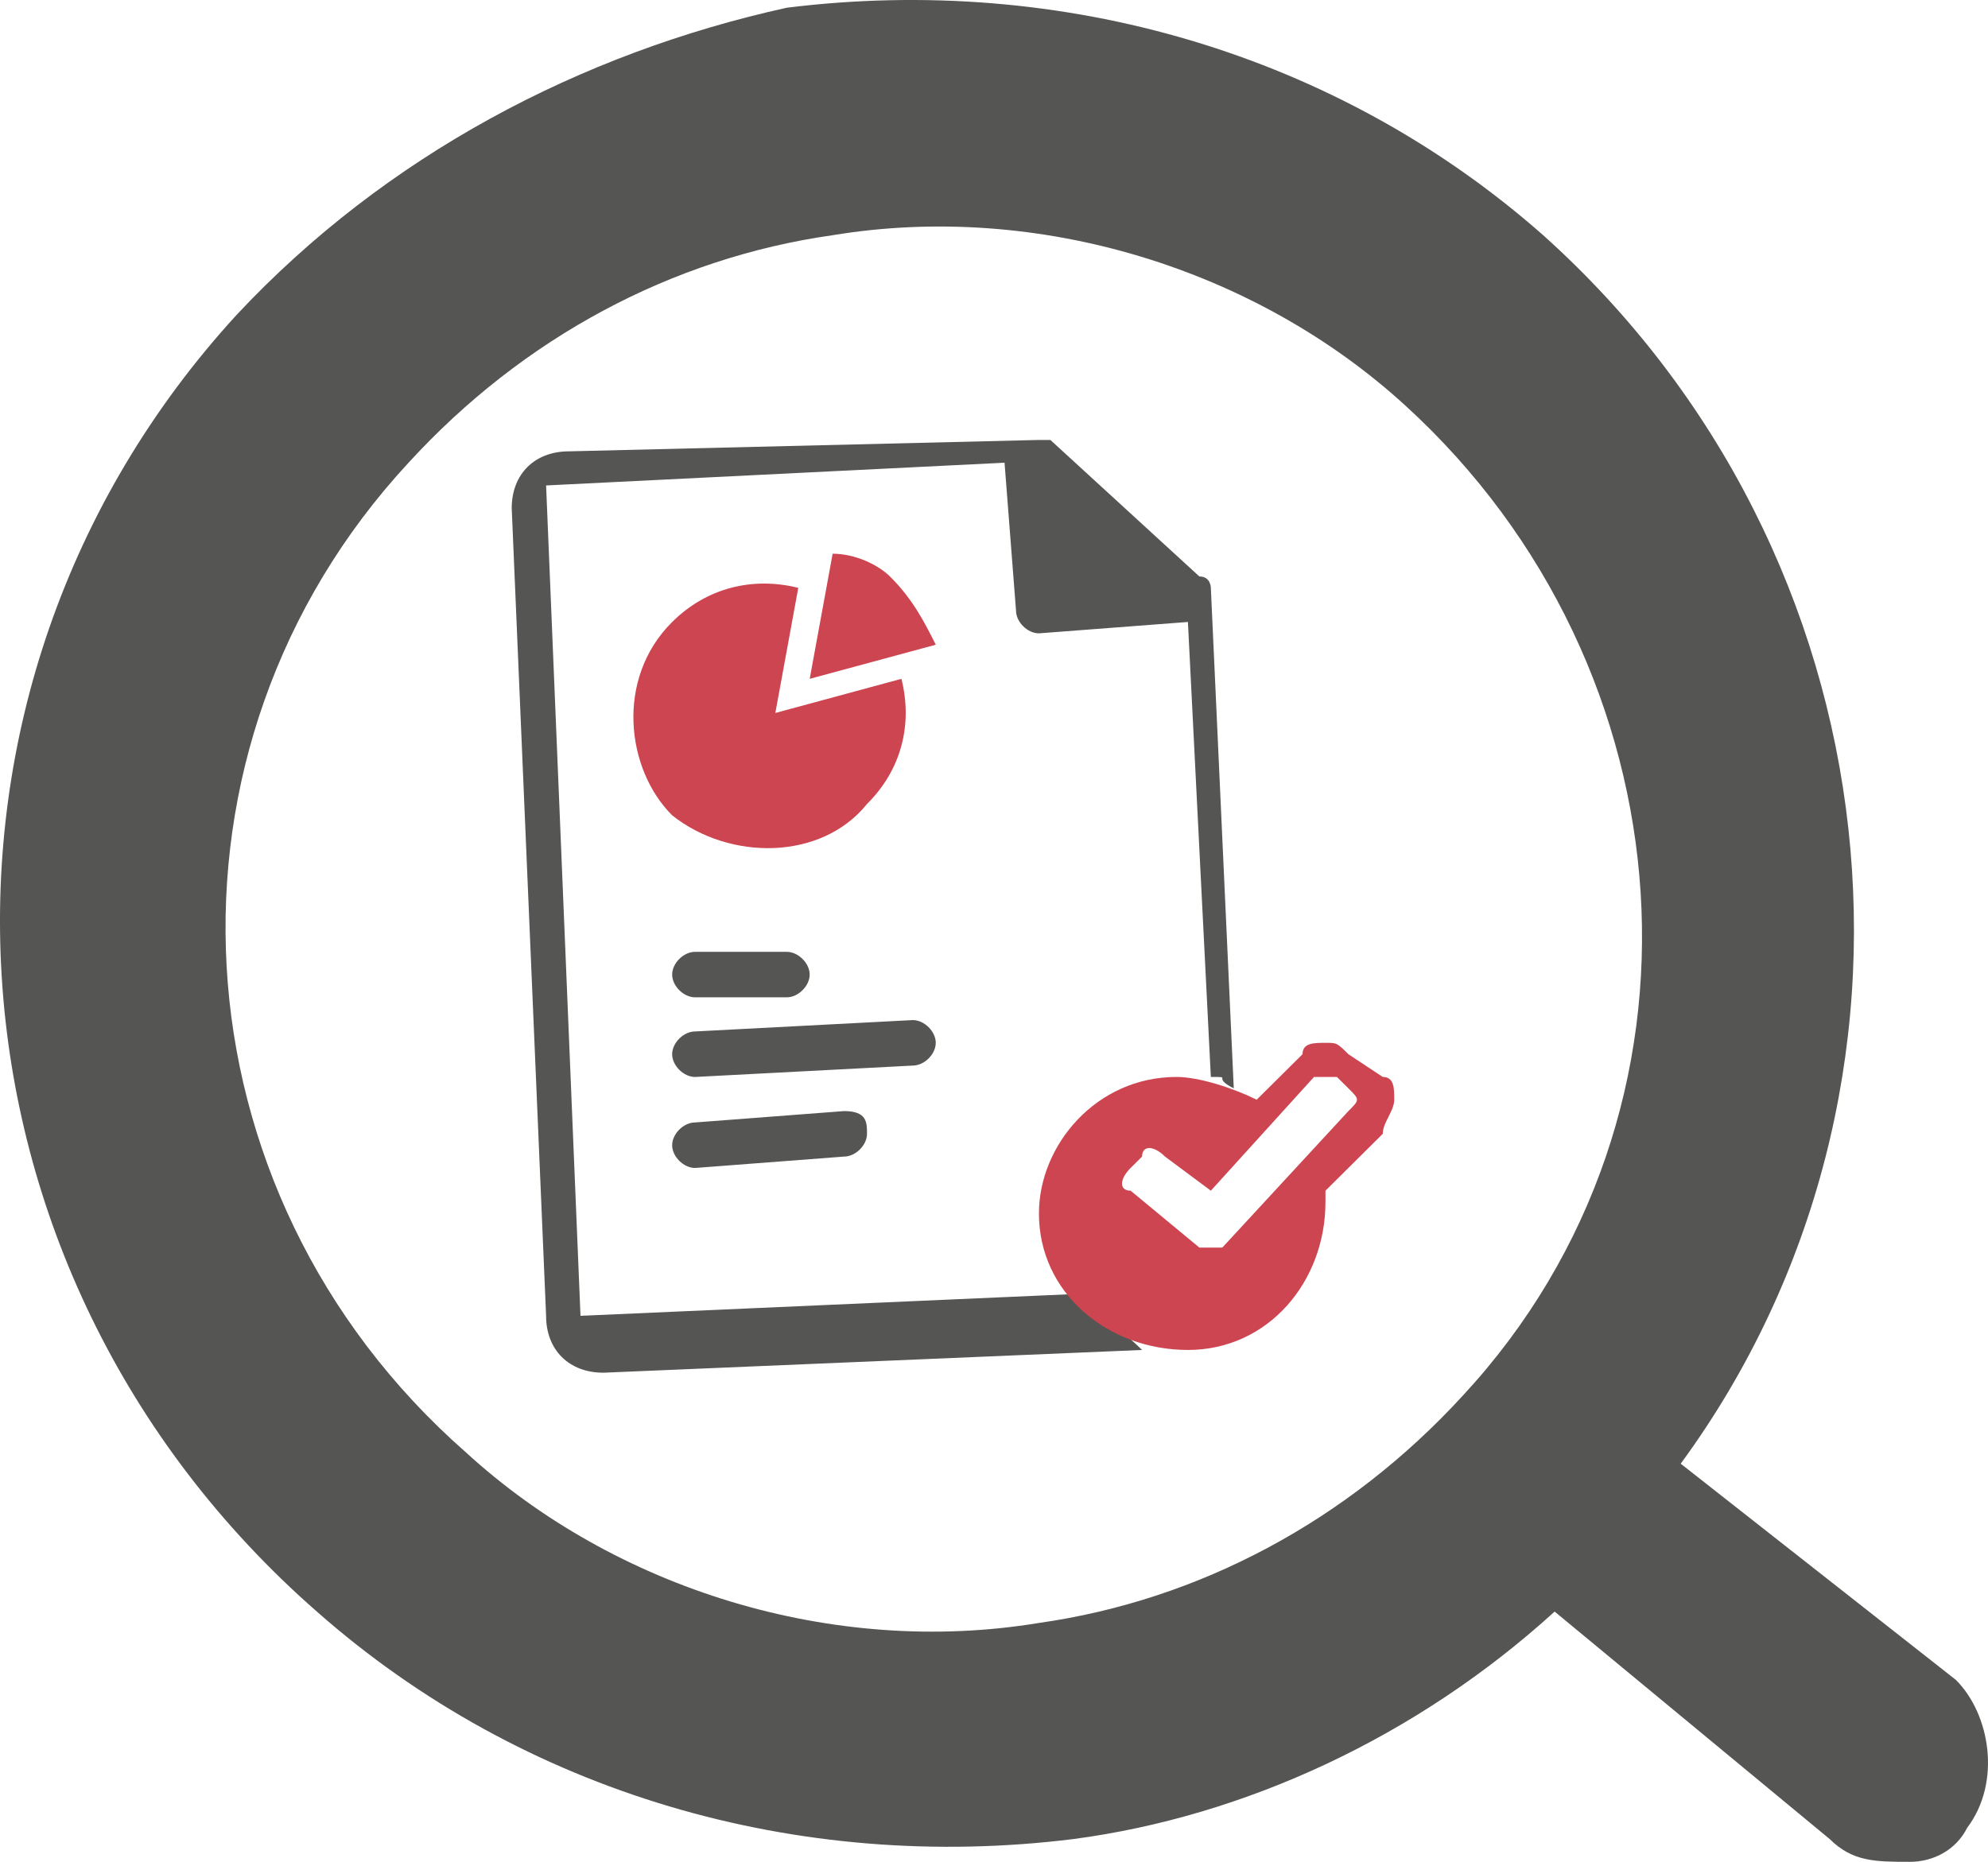
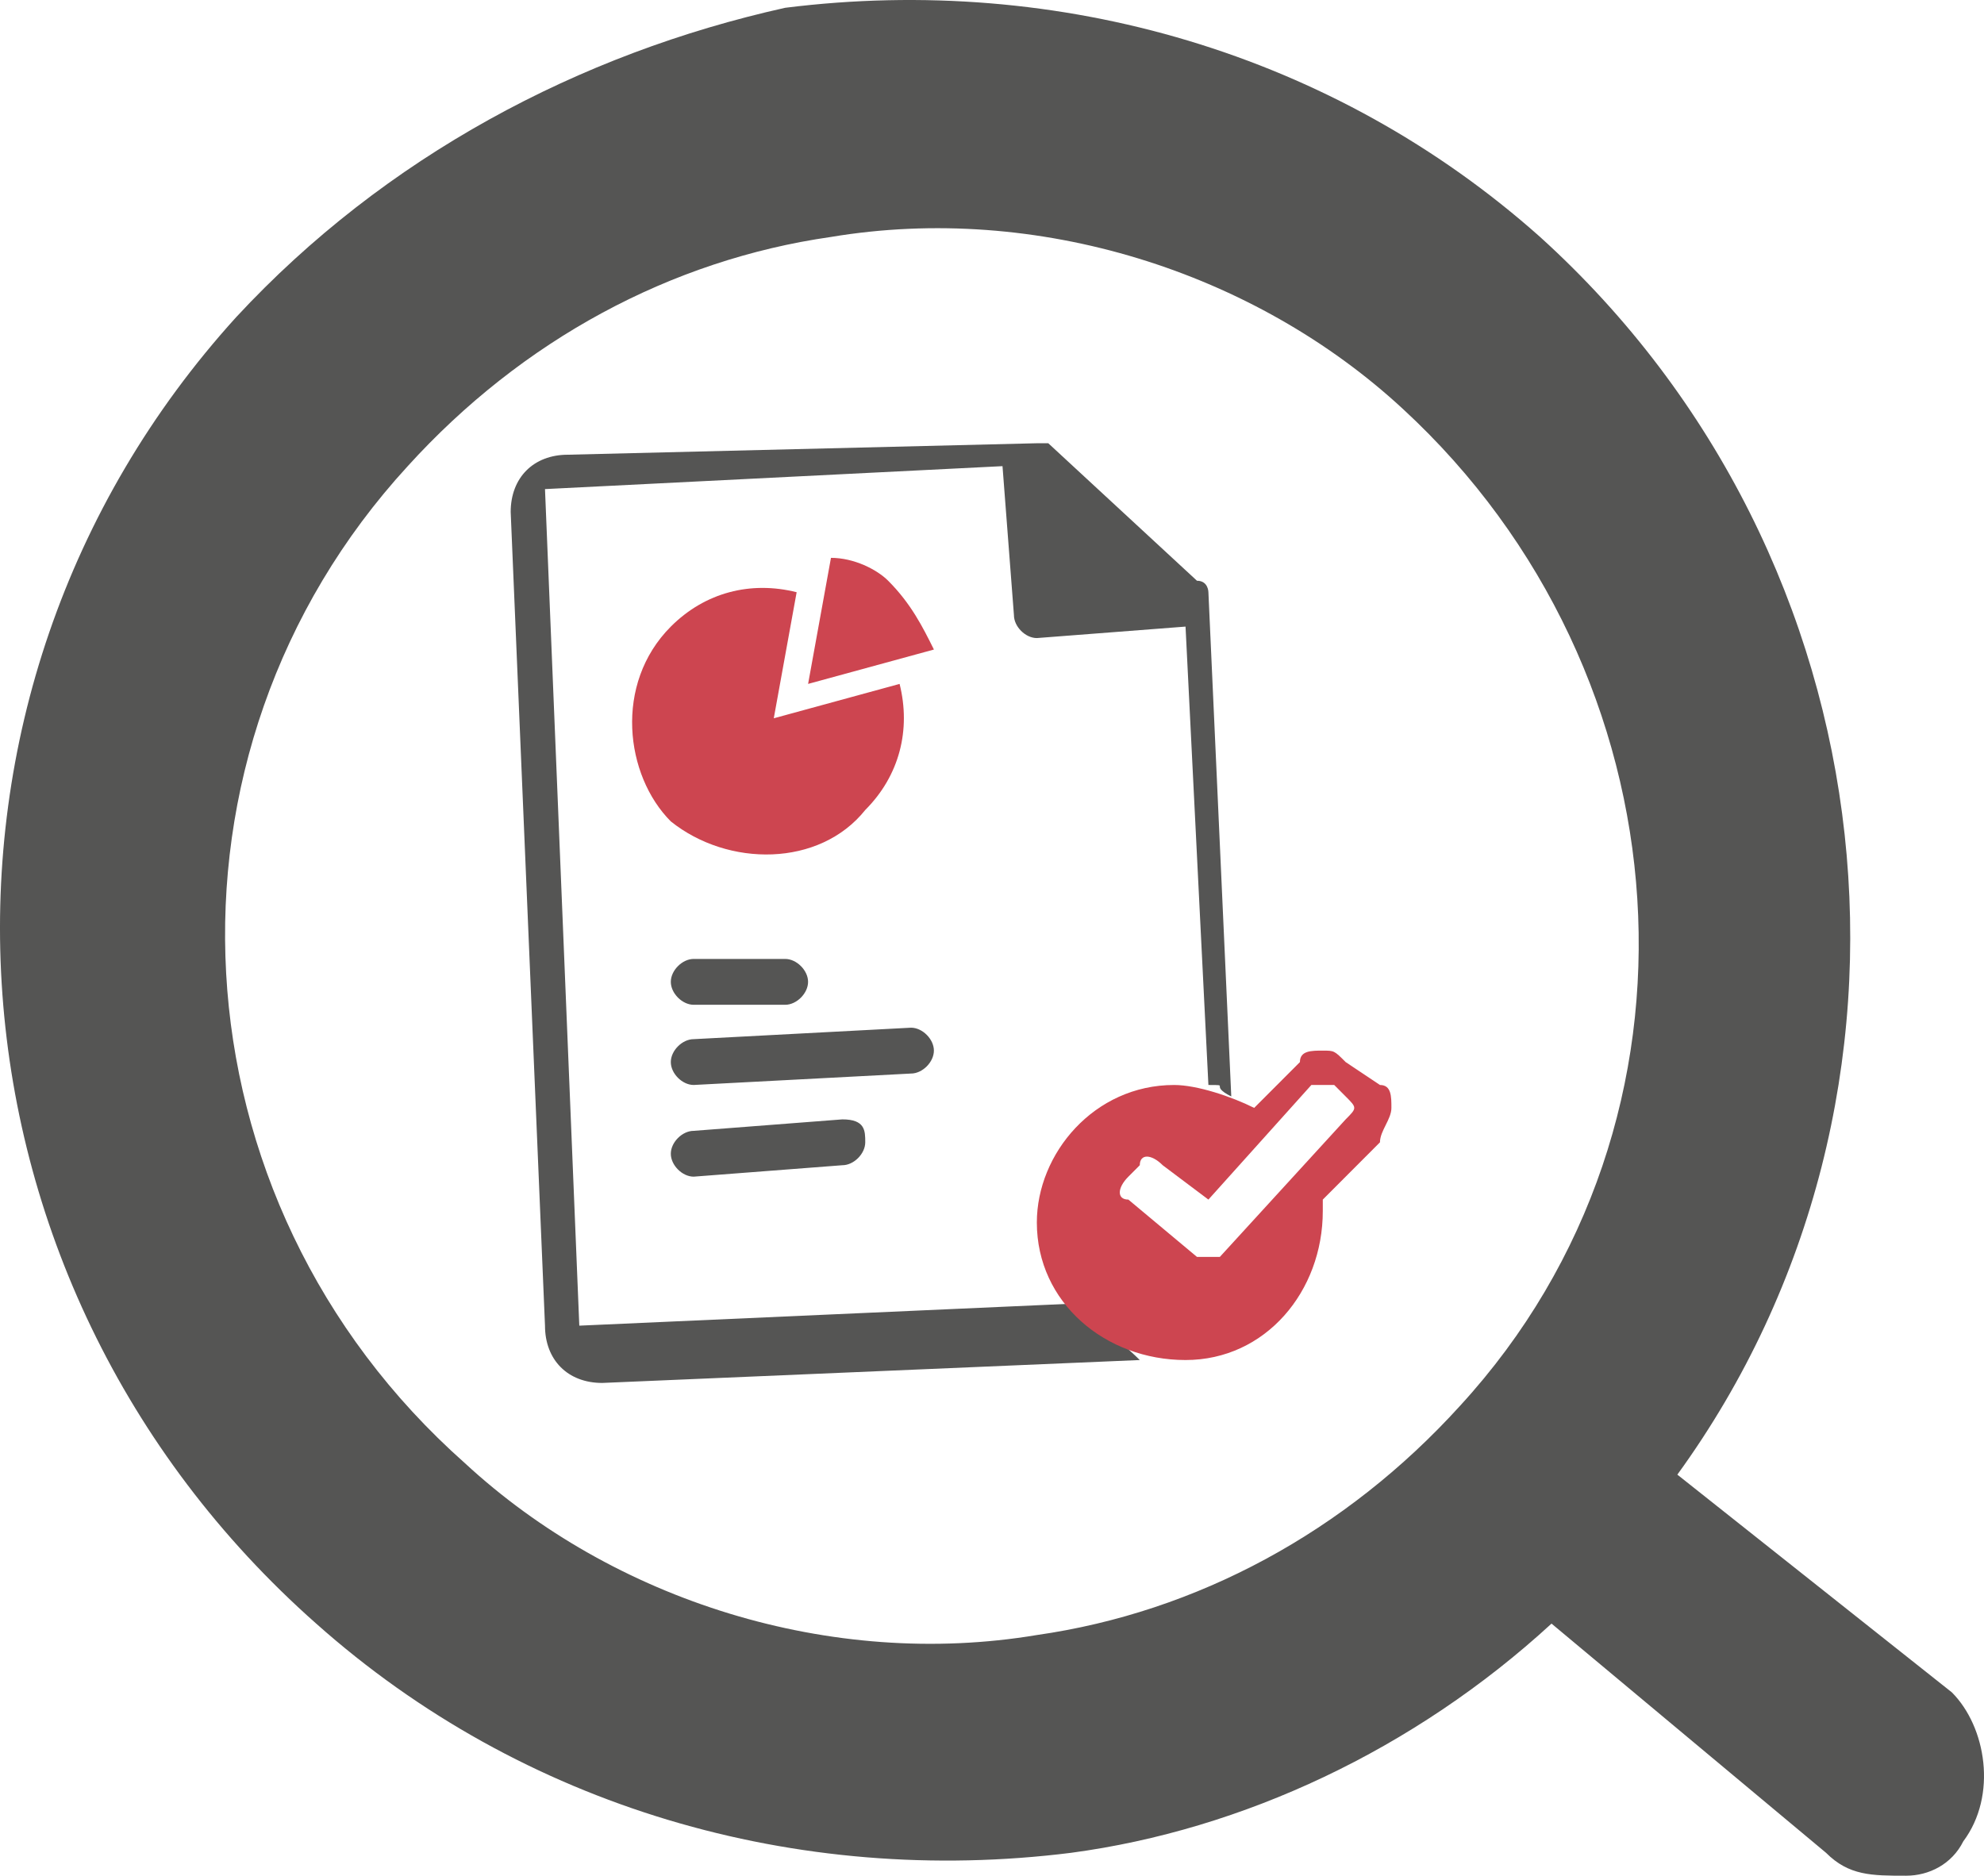
- <svg xmlns="http://www.w3.org/2000/svg" width="79" height="74" viewBox="0 0 79 74" fill="none">
-   <path d="M23.228 33.908L2.733 34.812L1.366 1.808L19.584 0.904L20.04 6.782C20.04 7.234 20.495 7.686 20.95 7.686L26.871 7.234L27.782 25.318C28.693 25.318 27.782 25.318 28.693 25.77L27.782 5.877C27.782 5.877 27.782 5.425 27.326 5.425L21.406 0H20.95L2.277 0.452C0.911 0.452 0 1.356 0 2.713L1.366 34.812C1.366 36.169 2.277 37.073 3.644 37.073L25.049 36.169C24.138 35.264 23.228 34.812 23.228 33.908Z" transform="translate(20.335 17.4868)" fill="#555554" />
-   <path d="M14.119 2.261C14.119 1.808 14.119 1.356 13.663 1.356L12.297 0.452C11.841 -2.59371e-06 11.841 0 11.386 0C10.931 0 10.475 -2.59371e-06 10.475 0.452L8.653 2.261C7.743 1.808 6.376 1.356 5.465 1.356C2.277 1.356 0 4.069 0 6.782C0 9.946 2.733 12.207 5.921 12.207C9.109 12.207 11.386 9.494 11.386 6.329V5.877L13.663 3.617C13.663 3.165 14.119 2.713 14.119 2.261ZM12.297 2.713L7.287 8.138H6.832H6.376L3.644 5.877C3.188 5.877 3.188 5.425 3.644 4.973L4.099 4.521C4.099 4.069 4.554 4.069 5.01 4.521L6.832 5.877L10.931 1.356H11.386H11.841L12.297 1.808C12.752 2.261 12.752 2.261 12.297 2.713Z" transform="translate(41.2856 41.4484)" fill="#CD4550" />
-   <path d="M10.651 3.786L5.641 5.143L6.552 0.17C4.73 -0.283 2.908 0.17 1.542 1.526C-0.735 3.786 -0.28 7.403 1.542 9.212C3.819 11.02 7.463 11.02 9.284 8.76C10.651 7.403 11.106 5.595 10.651 3.786Z" transform="translate(25.1699 23.1947)" fill="#CD4550" />
-   <path d="M3.188 0.904C2.733 0.452 1.822 0 0.911 0L0 4.973L5.01 3.617C4.554 2.713 4.099 1.808 3.188 0.904Z" transform="translate(32.1768 22.0079)" fill="#CD4550" />
-   <path d="M0.911 1.808H4.554C5.01 1.808 5.465 1.356 5.465 0.904C5.465 0.452 5.01 0 4.554 0H0.911C0.455 0 0 0.452 0 0.904C0 1.356 0.455 1.808 0.911 1.808Z" transform="translate(26.7104 37.8315)" fill="#555554" />
-   <path d="M9.564 0L0.911 0.452C0.455 0.452 0 0.904 0 1.356C0 1.808 0.455 2.261 0.911 2.261L9.564 1.808C10.02 1.808 10.475 1.356 10.475 0.904C10.475 0.452 10.02 0 9.564 0Z" transform="translate(26.7104 40.5441)" fill="#555554" />
-   <path d="M6.832 0L0.911 0.452C0.455 0.452 0 0.904 0 1.356C0 1.808 0.455 2.261 0.911 2.261L6.832 1.808C7.287 1.808 7.743 1.356 7.743 0.904C7.743 0.452 7.743 0 6.832 0Z" transform="translate(26.7104 44.1612)" fill="#555554" />
-   <path d="M77.72 66.766L66.789 58.176C77.72 43.257 75.442 22.008 61.324 9.349C53.126 2.115 42.195 -1.05 31.265 0.307C23.067 2.115 15.324 6.184 9.403 12.514C-4.26 27.433 -2.894 50.49 12.591 64.054C20.789 71.287 31.72 74.452 42.651 73.096C49.482 72.192 56.314 69.027 61.779 64.054L72.71 73.096C73.621 74 74.531 74 75.898 74C76.809 74 77.72 73.548 78.175 72.644C79.541 70.835 79.086 68.123 77.72 66.766ZM41.284 64.506C33.086 65.862 24.433 63.15 18.512 57.724C6.671 47.326 5.76 29.694 16.235 18.391C20.789 13.418 26.71 10.253 33.086 9.349C41.284 7.993 49.938 10.705 55.858 16.13C67.244 26.529 68.611 44.161 58.136 55.464C53.581 60.437 47.66 63.602 41.284 64.506Z" fill="#555554" />
+ <svg xmlns="http://www.w3.org/2000/svg" version="1.1" width="55" height="52" viewBox="0 0 55 52" fill="none">
+   <path d="M16.171 23.827L1.902 24.463L0.951 1.271L13.634 0.635L13.951 4.765C13.951 5.083 14.269 5.401 14.586 5.401L18.708 5.083L19.342 17.791C19.976 17.791 19.342 17.791 19.976 18.109L19.342 4.13C19.342 4.13 19.342 3.812 19.025 3.812L14.903 0H14.586L1.585 0.318C0.634 0.318 0 0.953 0 1.906L0.951 24.463C0.951 25.416 1.585 26.051 2.537 26.051L17.439 25.416C16.805 24.78 16.171 24.463 16.171 23.827Z" transform="translate(14.1572 12.288)" fill="#555554" />
+   <path d="M9.829 1.588C9.829 1.271 9.829 0.953 9.512 0.953L8.561 0.318C8.244 -1.82261e-06 8.244 0 7.927 0C7.61 0 7.293 -1.82261e-06 7.293 0.318L6.025 1.588C5.39 1.271 4.439 0.953 3.805 0.953C1.585 0.953 0 2.859 0 4.765C0 6.989 1.902 8.578 4.122 8.578C6.342 8.578 7.927 6.672 7.927 4.448V4.13L9.512 2.542C9.512 2.224 9.829 1.906 9.829 1.588ZM8.561 1.906L5.073 5.719H4.756H4.439L2.537 4.13C2.22 4.13 2.22 3.812 2.537 3.495L2.854 3.177C2.854 2.859 3.171 2.859 3.488 3.177L4.756 4.13L7.61 0.953H7.927H8.244L8.561 1.271C8.878 1.588 8.878 1.588 8.561 1.906Z" transform="translate(28.7432 29.1259)" fill="#CD4550" />
+   <path d="M7.415 2.661L3.927 3.614L4.561 0.119C3.293 -0.199 2.025 0.119 1.073 1.072C-0.512 2.661 -0.195 5.202 1.073 6.473C2.659 7.744 5.195 7.744 6.464 6.155C7.415 5.202 7.732 3.931 7.415 2.661Z" transform="translate(17.5234 16.299)" fill="#CD4550" />
+   <path d="M2.22 0.635C1.902 0.318 1.268 0 0.634 0L0 3.495L3.488 2.542C3.171 1.906 2.854 1.271 2.22 0.635Z" transform="translate(22.4019 15.465)" fill="#CD4550" />
+   <path d="M0.634 1.271H3.171C3.488 1.271 3.805 0.953 3.805 0.635C3.805 0.318 3.488 0 3.171 0H0.634C0.317 0 0 0.318 0 0.635C0 0.953 0.317 1.271 0.634 1.271Z" transform="translate(18.5962 26.5844)" fill="#555554" />
+   <path d="M6.659 0L0.634 0.318C0.317 0.318 0 0.635 0 0.953C0 1.271 0.317 1.588 0.634 1.588L6.659 1.271C6.976 1.271 7.293 0.953 7.293 0.635C7.293 0.318 6.976 0 6.659 0Z" transform="translate(18.5962 28.4905)" fill="#555554" />
+   <path d="M4.756 0L0.634 0.318C0.317 0.318 0 0.635 0 0.953C0 1.271 0.317 1.588 0.634 1.588L4.756 1.271C5.073 1.271 5.39 0.953 5.39 0.635C5.39 0.318 5.39 0 4.756 0Z" transform="translate(18.5962 31.0322)" fill="#555554" />
+   <path d="M54.109 46.917L46.499 40.881C54.109 30.397 52.523 15.465 42.694 6.569C36.986 1.486 29.376 -0.738 21.766 0.216C16.059 1.486 10.669 4.346 6.547 8.793C-2.966 19.277 -2.015 35.48 8.766 45.011C14.474 50.094 22.084 52.318 29.693 51.365C34.45 50.729 39.206 48.505 43.011 45.011L50.621 51.365C51.255 52 51.889 52 52.84 52C53.474 52 54.109 51.682 54.426 51.047C55.377 49.776 55.06 47.87 54.109 46.917ZM28.742 45.328C23.035 46.282 17.01 44.375 12.888 40.563C4.644 33.256 4.01 20.866 11.303 12.923C14.474 9.429 18.596 7.205 23.035 6.569C28.742 5.616 34.767 7.523 38.889 11.335C46.816 18.642 47.767 31.032 40.474 38.974C37.303 42.469 33.181 44.693 28.742 45.328Z" fill="#555554" />
</svg>
